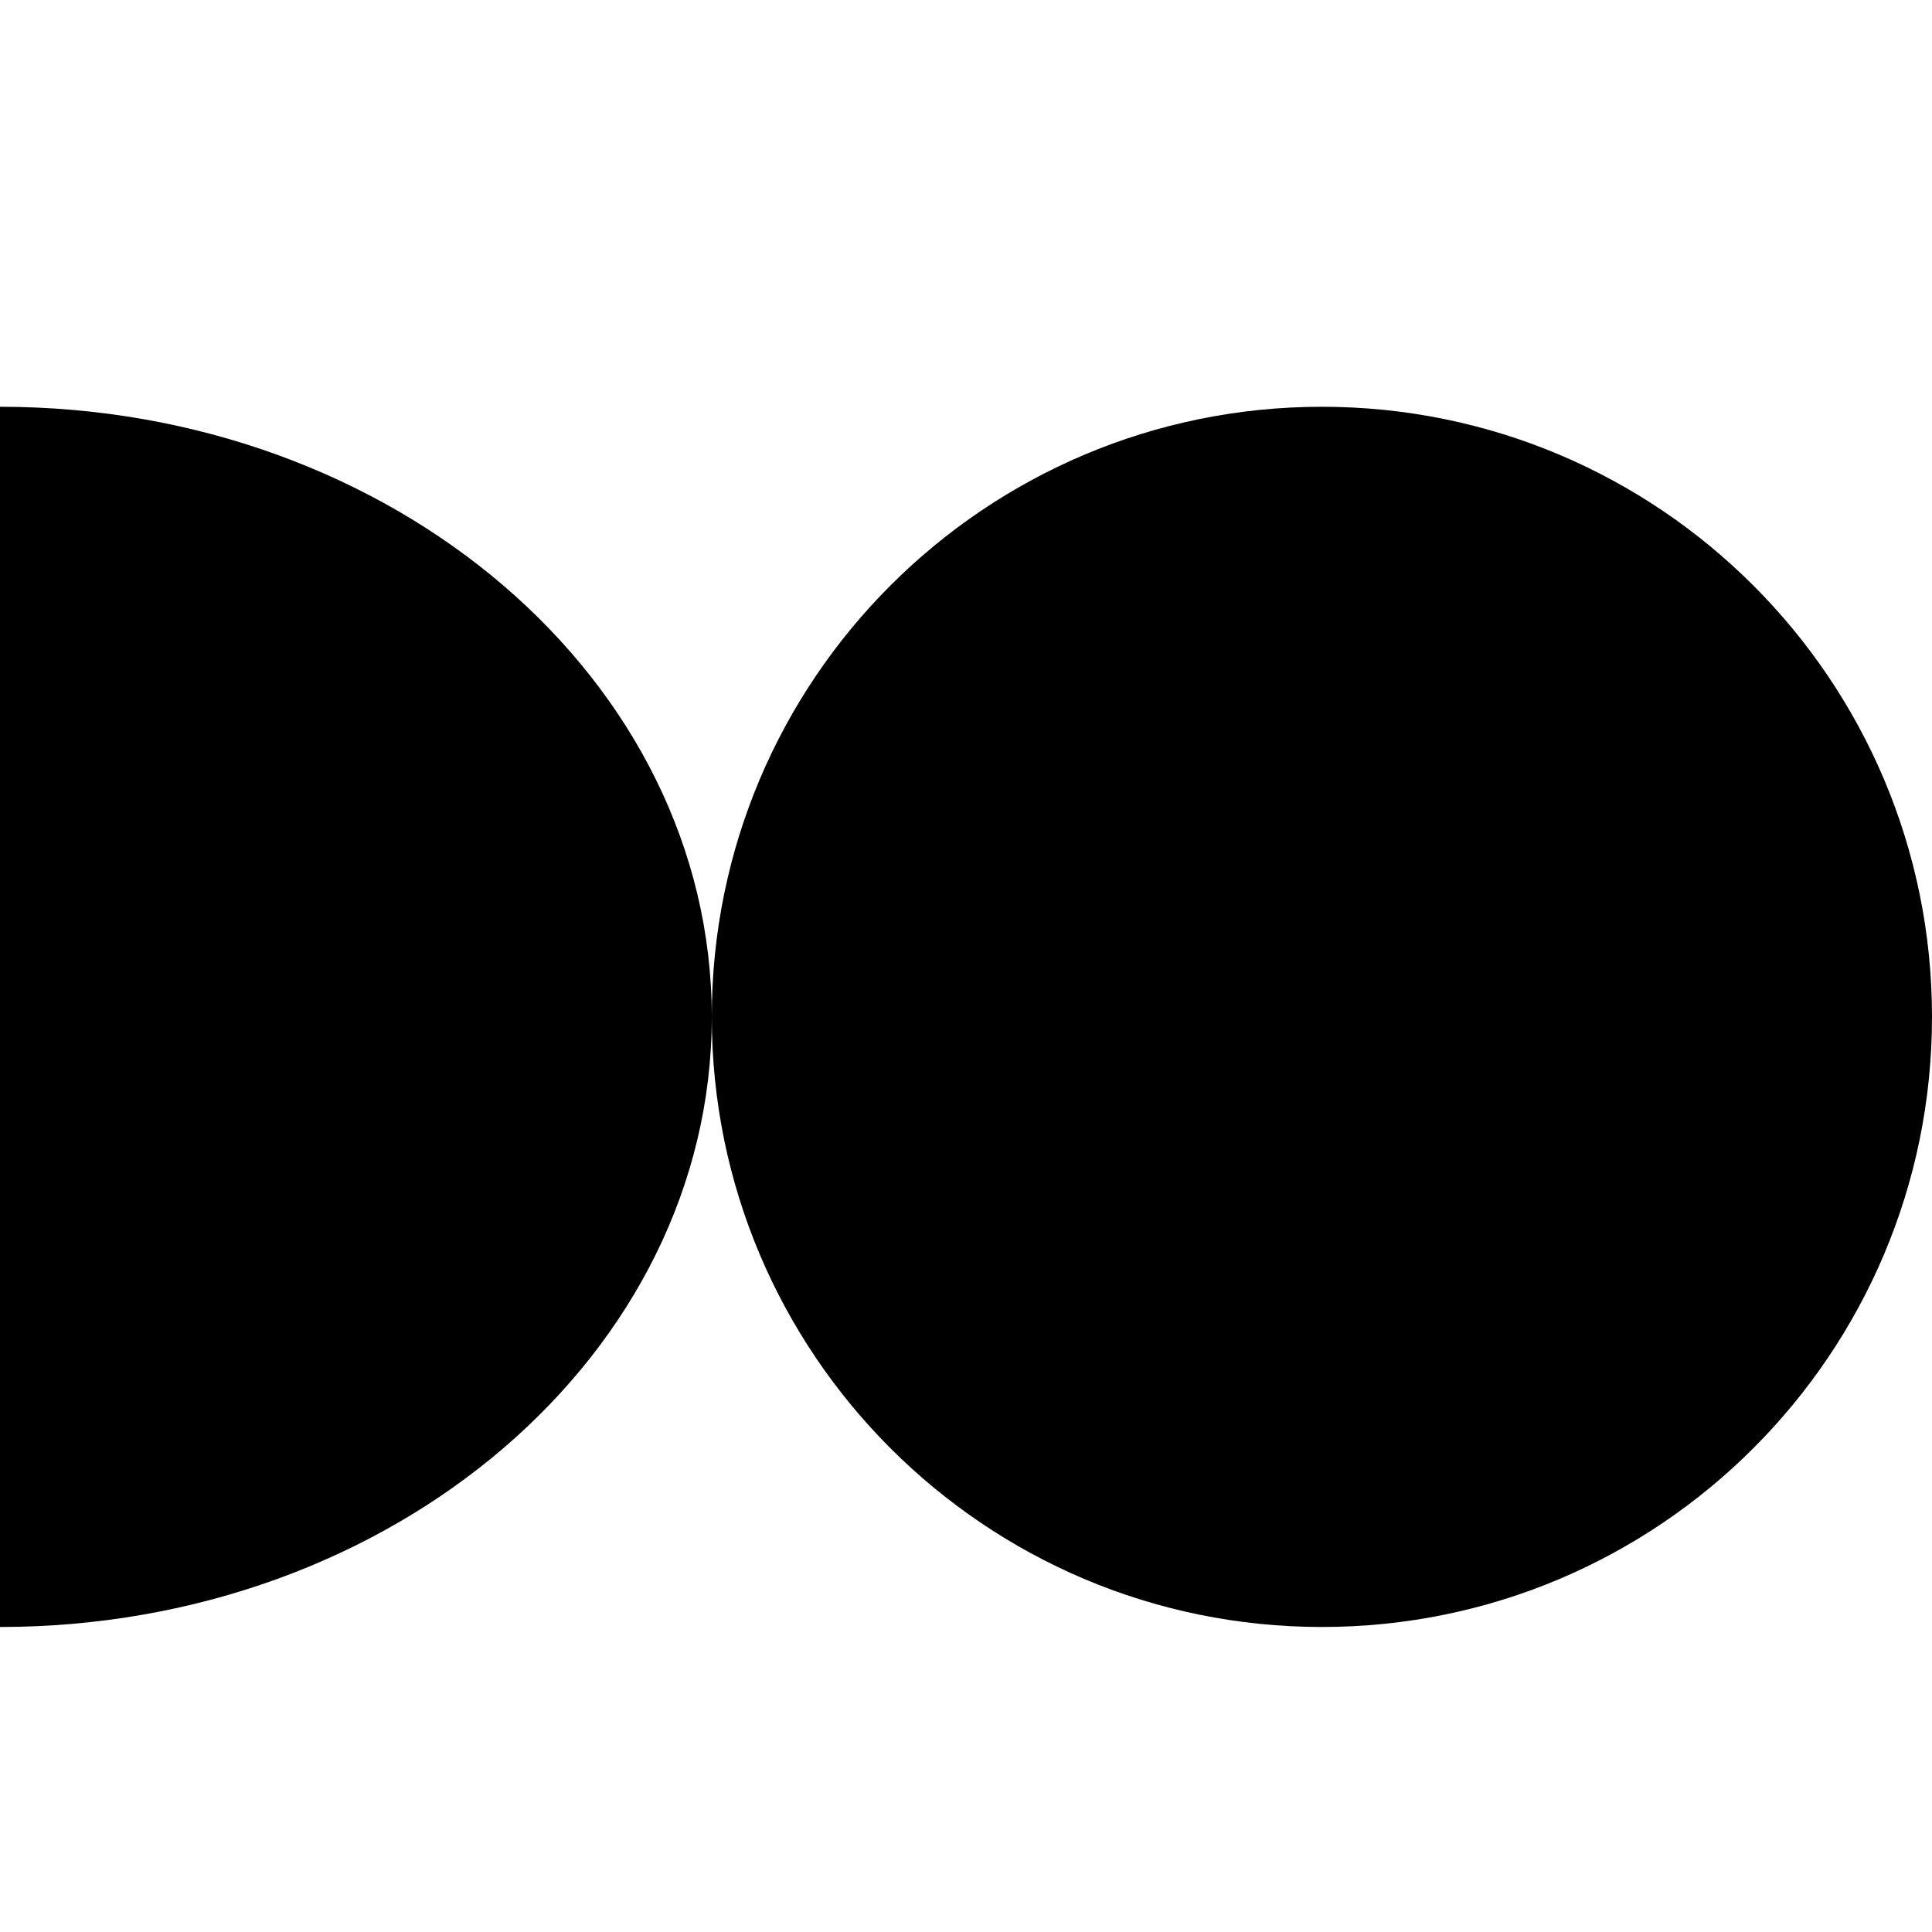
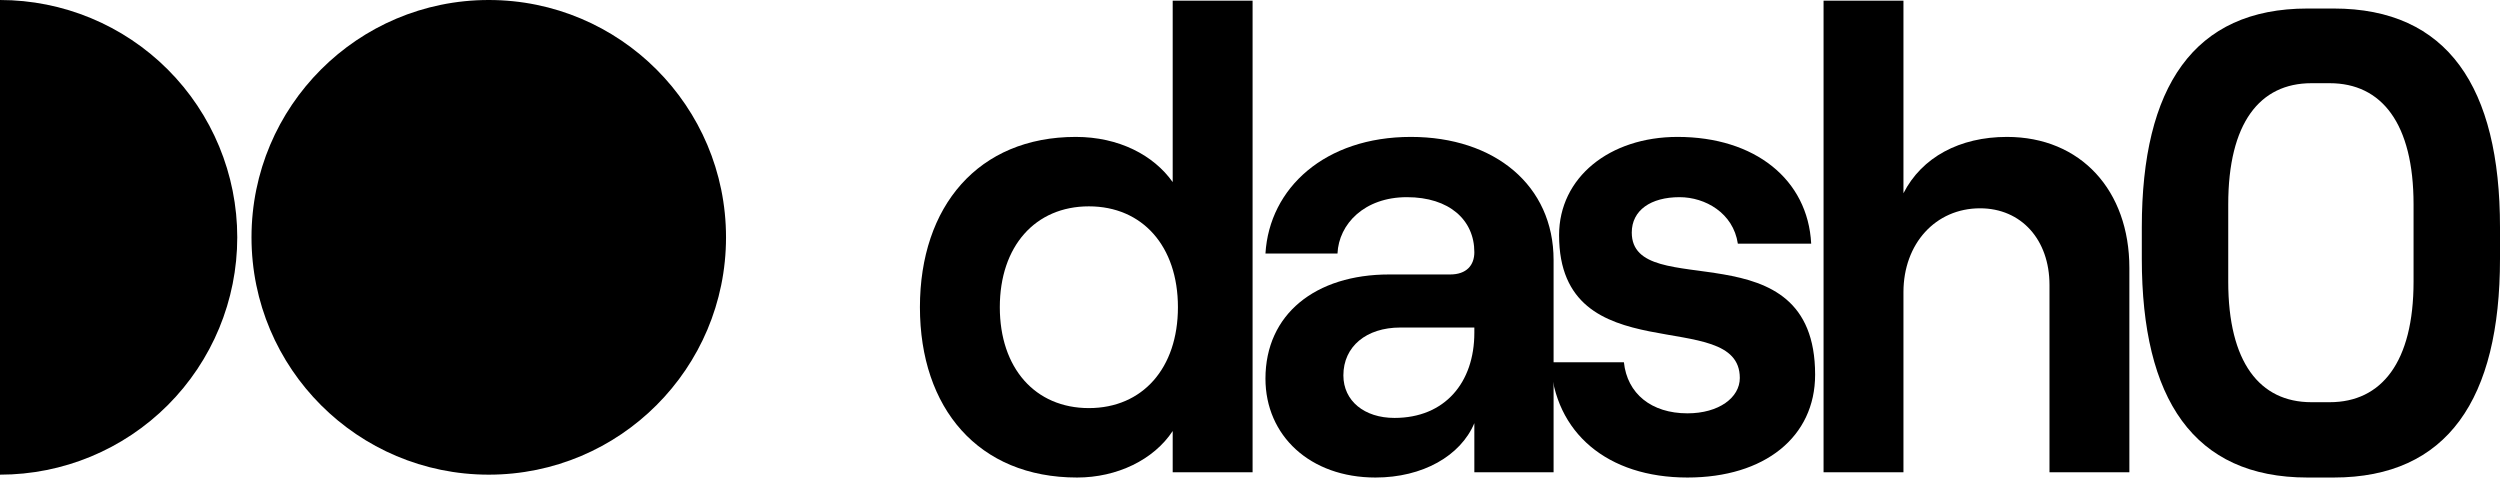
- <svg xmlns="http://www.w3.org/2000/svg" width="24" height="24" viewBox="0 0 24 24">
-   <path fill="currentColor" fill-rule="evenodd" stroke="none" d="M 8.842 12.632 C 8.842 16.817 4.883 20.211 -0 20.211 L -0 5.053 C 4.883 5.053 8.842 8.446 8.842 12.632 Z M 8.842 12.632 C 8.842 8.446 12.235 5.053 16.421 5.053 C 20.607 5.053 24 8.446 24 12.632 C 24 16.817 20.607 20.211 16.421 20.211 C 12.235 20.211 8.842 16.817 8.842 12.632 Z" />
+ <svg xmlns="http://www.w3.org/2000/svg" preserveAspectRatio="none" width="100%" height="100%" overflow="visible" style="display: block;" viewBox="0 0 267 51" fill="none">
+   <g id="logo">
+     <path d="M77.539 25.347C77.539 39.346 66.194 50.694 52.199 50.694C38.205 50.694 26.86 39.346 26.86 25.347C26.86 11.348 38.205 0 52.199 0C66.194 0 77.539 11.348 77.539 25.347Z" fill="currentColor" />
+     <path d="M0 50.694C6.72 50.694 13.166 48.023 17.918 43.27C22.67 38.516 25.339 32.069 25.339 25.347C25.339 18.625 22.67 12.177 17.918 7.424C13.166 2.67 6.72 1.3089e-06 6.04139e-06 0L0 50.694Z" fill="currentColor" />
+     <path d="M115.033 51C104.472 51 98.248 43.584 98.248 32.811C98.248 22.038 104.472 14.622 114.893 14.622C119.509 14.622 123.215 16.581 125.244 19.449V0.071H133.776V50.44H125.244V46.033C123.215 49.111 119.299 51 115.033 51ZM116.292 43.584C122.027 43.584 125.803 39.317 125.803 32.811C125.803 26.305 122.027 22.038 116.292 22.038C110.557 22.038 106.78 26.305 106.78 32.811C106.78 39.317 110.557 43.584 116.292 43.584Z" fill="currentColor" />
+     <path d="M150.677 14.622C159.628 14.622 165.923 19.799 165.923 27.774V50.44H157.46V45.194C155.992 48.691 151.935 51 146.9 51C139.906 51 135.151 46.523 135.151 40.436C135.151 33.581 140.466 29.313 148.369 29.313H154.873C156.621 29.313 157.46 28.334 157.46 26.935C157.46 23.507 154.803 21.058 150.257 21.058C145.711 21.058 142.983 23.927 142.844 27.075H135.151C135.57 20.079 141.515 14.622 150.677 14.622ZM148.928 44.634C154.313 44.634 157.46 40.856 157.46 35.539V34.98H149.558C145.921 34.98 143.473 37.008 143.473 40.087C143.473 42.815 145.711 44.634 148.928 44.634Z" fill="currentColor" />
+     <path d="M180.217 51C171.685 51 166.02 46.243 165.6 38.688H173.433C173.783 42.045 176.371 44.144 180.217 44.144C183.574 44.144 185.812 42.465 185.812 40.367C185.812 32.531 166.51 40.017 166.51 25.116C166.51 18.959 171.895 14.622 179.168 14.622C187.421 14.622 193.086 19.169 193.435 26.025H185.602C185.113 22.737 182.105 21.058 179.378 21.058C176.301 21.058 174.273 22.457 174.273 24.836C174.273 32.461 193.855 24.066 193.855 40.017C193.855 46.663 188.47 51 180.217 51Z" fill="currentColor" />
+     <path d="M194.756 50.44V0.071H203.289V20.639C205.247 16.791 209.303 14.622 214.339 14.622C222.242 14.622 227.417 20.359 227.417 28.614V50.44H218.885V30.433C218.885 25.605 215.877 22.247 211.471 22.247C206.716 22.247 203.289 26.025 203.289 31.202V50.44H194.756Z" fill="currentColor" />
+     <path d="M246.439 51C234.27 51 228.745 42.605 228.745 27.634V24.276C228.745 9.305 234.27 0.91 246.439 0.91H249.236C261.405 0.91 267 9.305 267 24.276V27.634C267 42.605 261.405 51 249.236 51H246.439ZM246.858 42.955H248.816C254.341 42.955 257.768 38.688 257.768 30.083V21.828C257.768 13.153 254.341 8.886 248.816 8.886H246.858C241.333 8.886 237.976 13.153 237.976 21.828V30.083C237.976 38.688 241.333 42.955 246.858 42.955Z" fill="currentColor" />
+   </g>
</svg>
